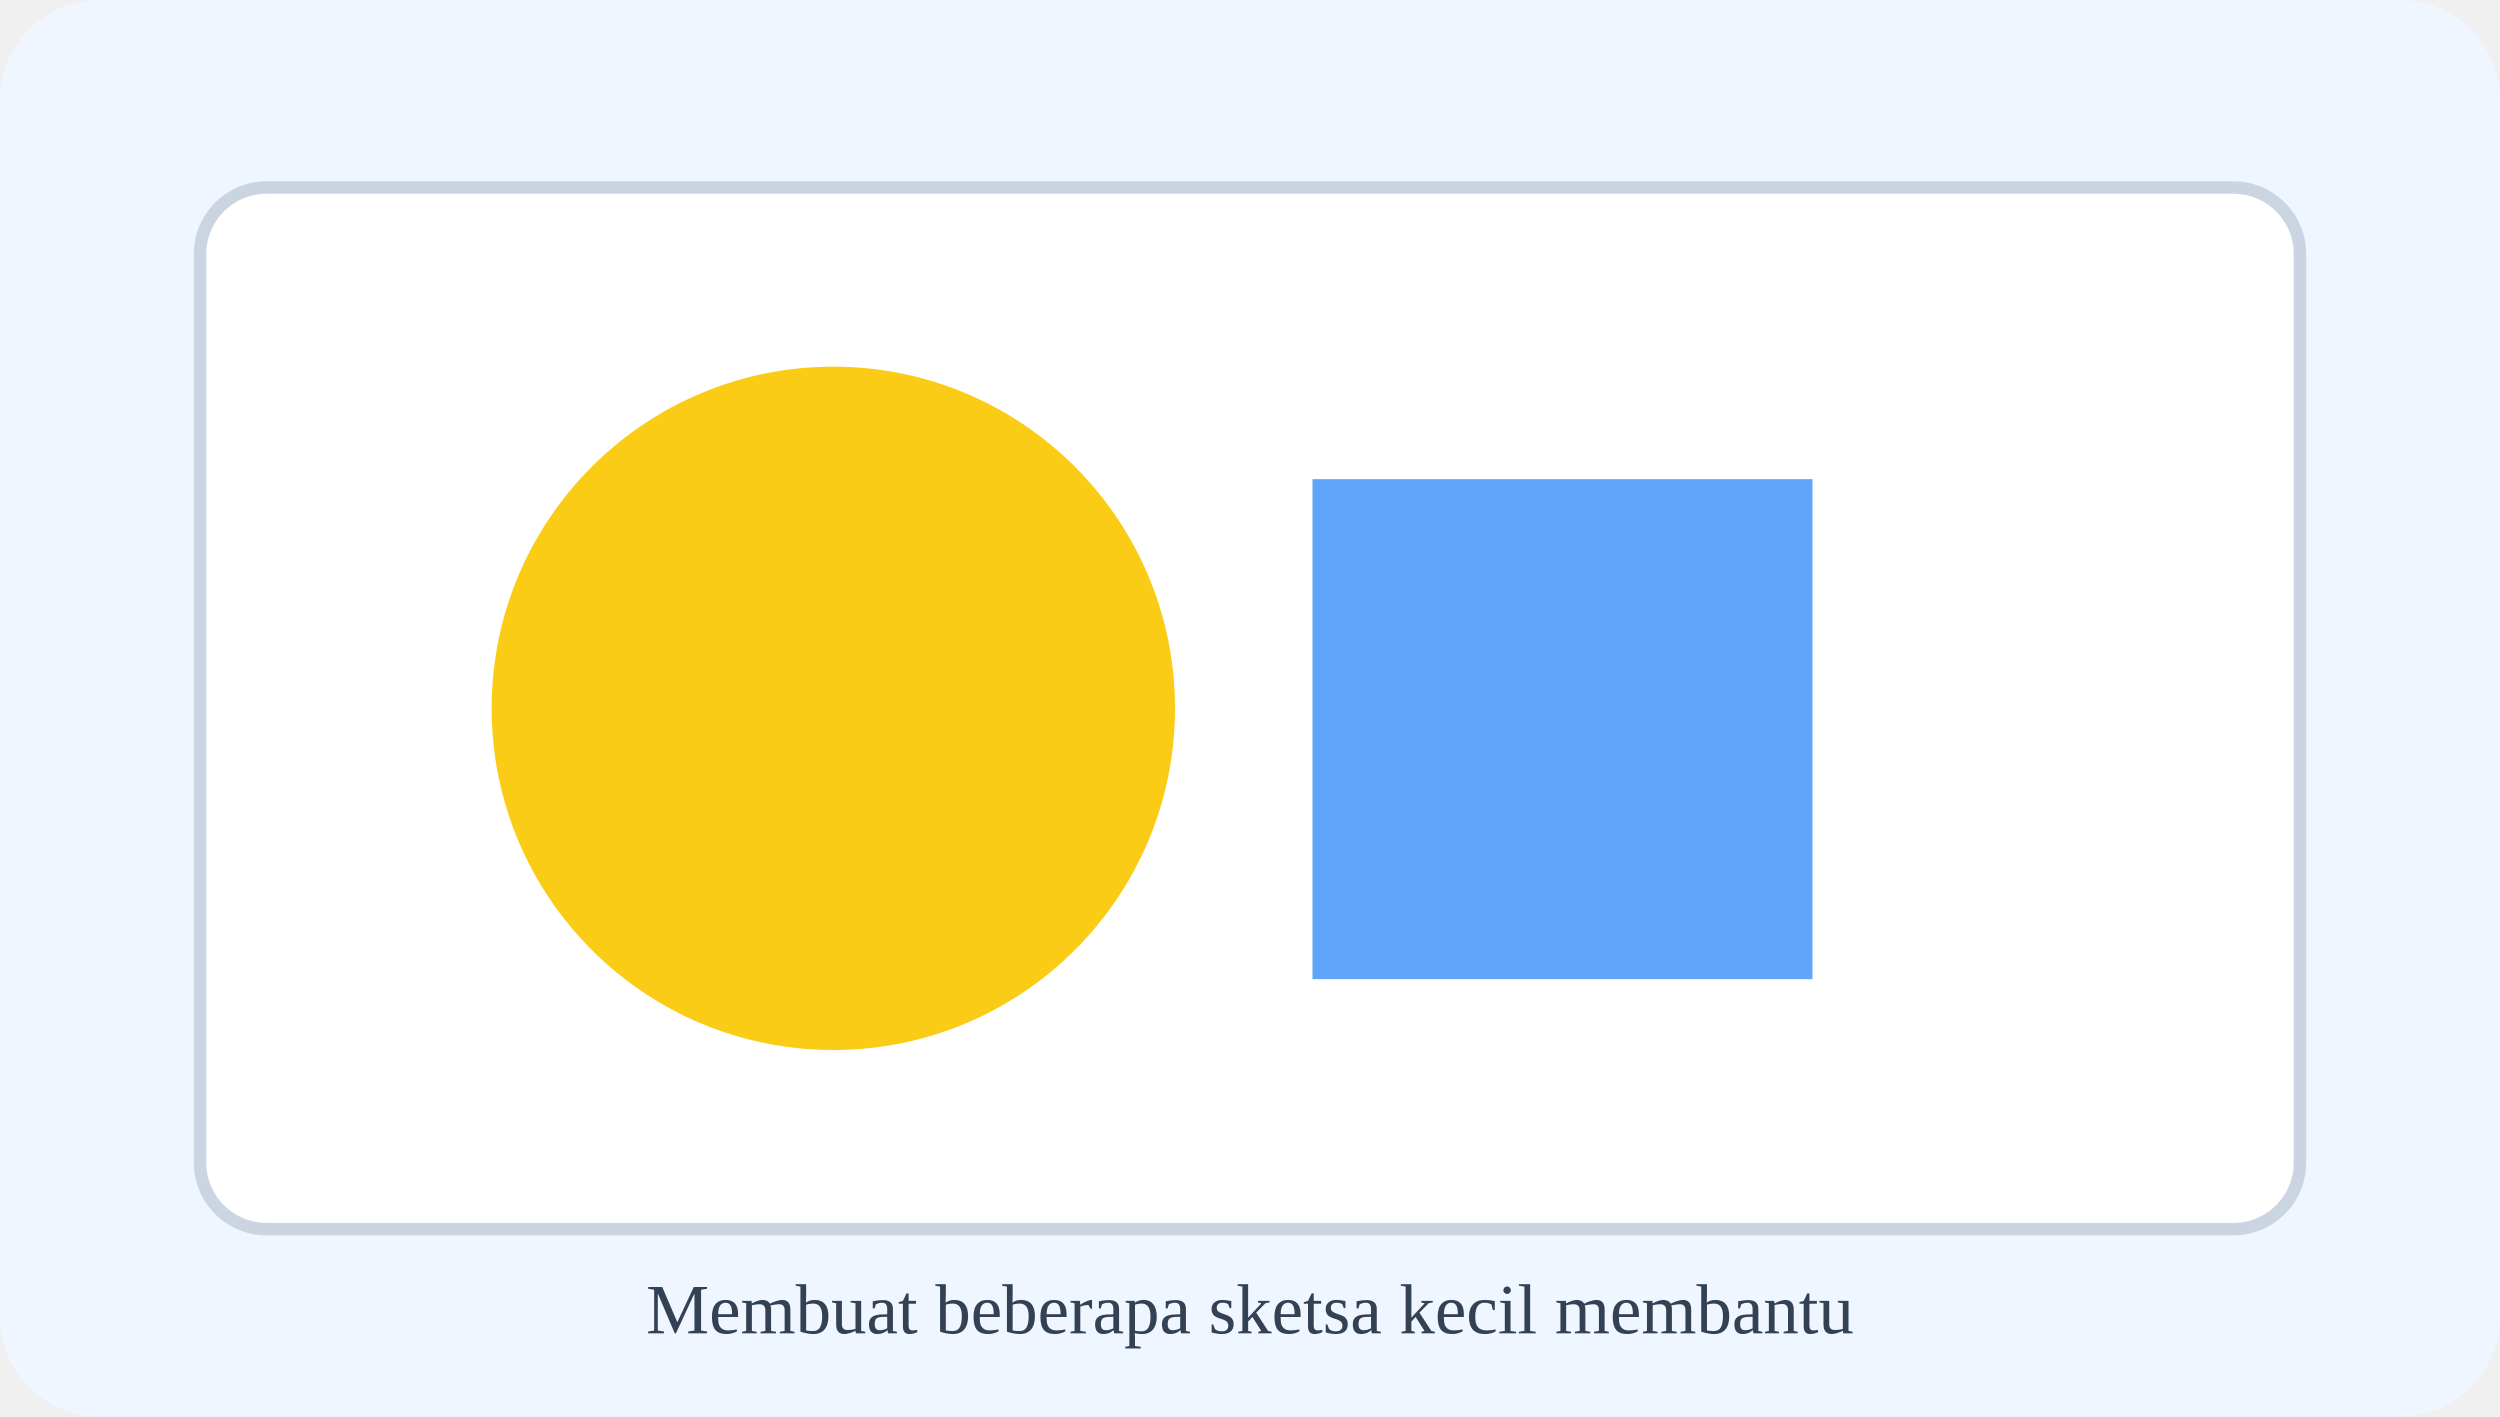
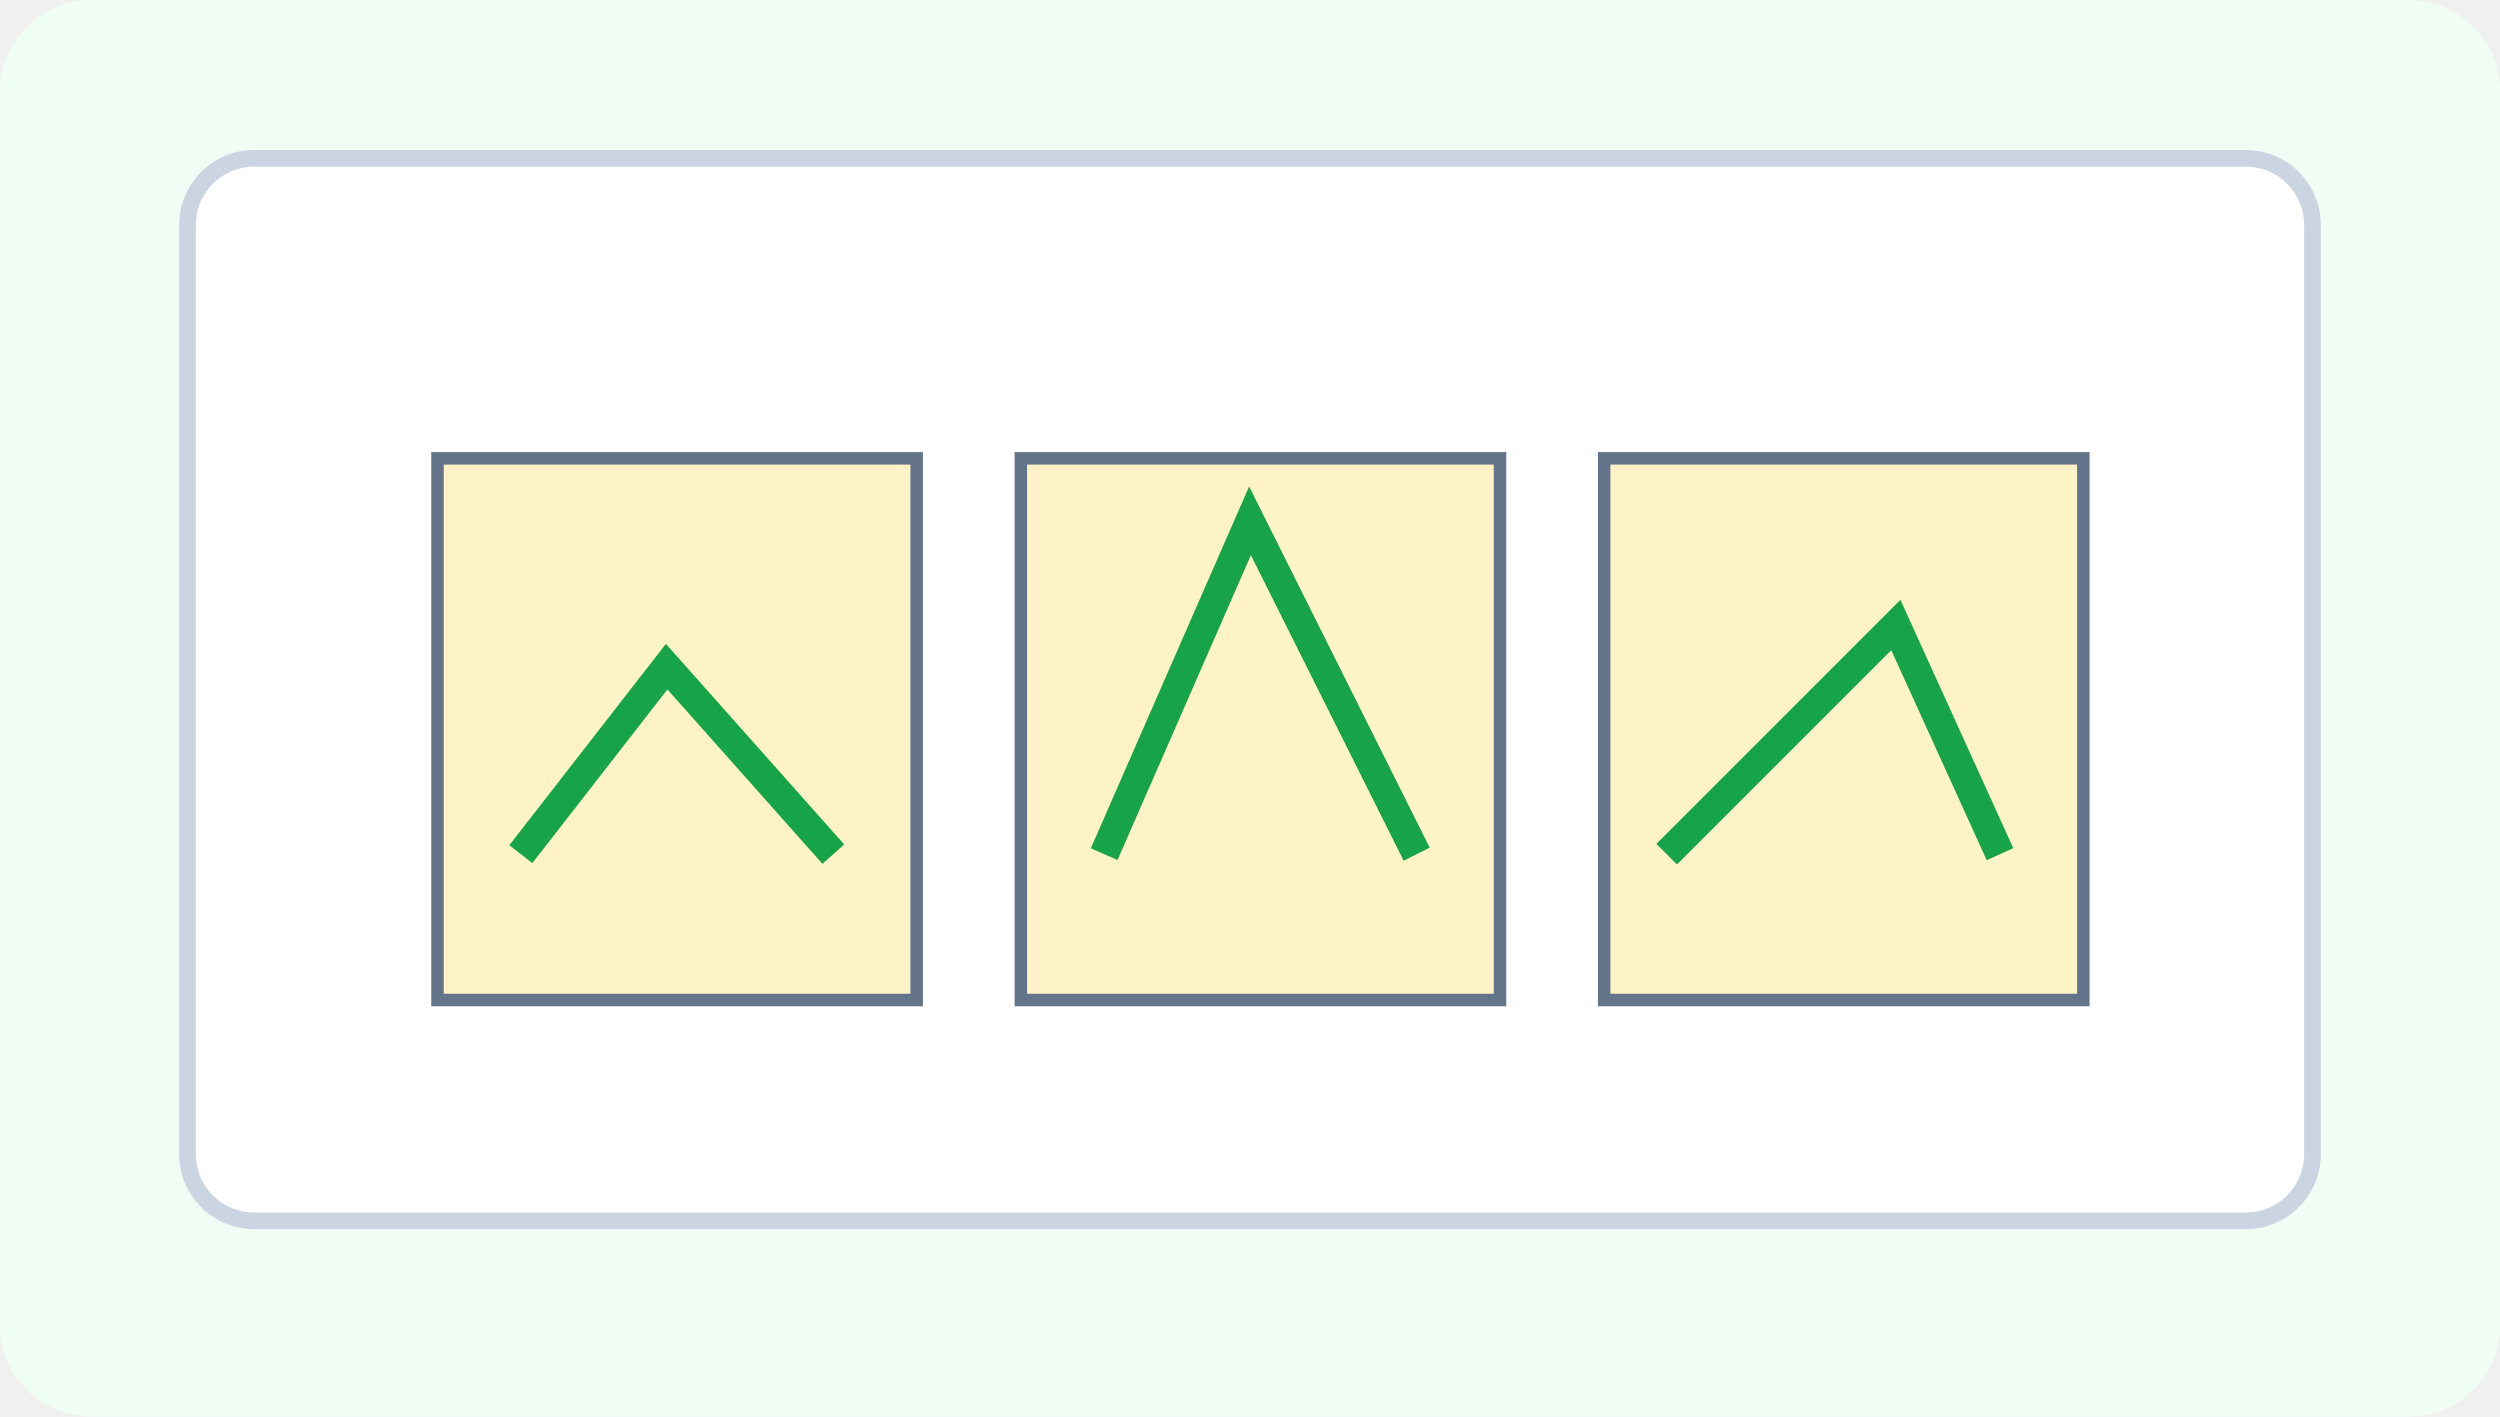
- <svg xmlns="http://www.w3.org/2000/svg" width="600" height="340" viewBox="0 0 600 340">
-   <rect width="600" height="340" rx="24" fill="#eff6ff" />
-   <rect x="48" y="45" width="504" height="250" rx="16" fill="#ffffff" stroke="#cbd5e1" stroke-width="3" />
-   <circle cx="200" cy="170" r="82" fill="#facc15" />
-   <rect x="315" y="115" width="120" height="120" fill="#60a5fa" />
-   <text x="300" y="320" font-size="17" text-anchor="middle" fill="#334155">Membuat beberapa sketsa kecil membantu</text>
+ <svg xmlns="http://www.w3.org/2000/svg" viewBox="0 0 600 340" width="600" height="340" role="img" aria-label="Stimulus Seni Rupa Bab 3 gambar 10">
+   <rect width="600" height="340" rx="22" fill="#f0fdf4" />
+   <rect x="45" y="38" width="510" height="255" rx="16" fill="#fff" stroke="#cbd5e1" stroke-width="4" />
+   <g fill="#fef3c7" stroke="#64748b" stroke-width="3">
+     <rect x="105" y="110" width="115" height="130" />
+     <rect x="245" y="110" width="115" height="130" />
+     <rect x="385" y="110" width="115" height="130" />
+   </g>
+   <path d="M125 205 L160 160 L200 205 M265 205 L300 125 L340 205 M400 205 L455 150 L480 205" stroke="#16a34a" stroke-width="7" fill="none" />
</svg>
